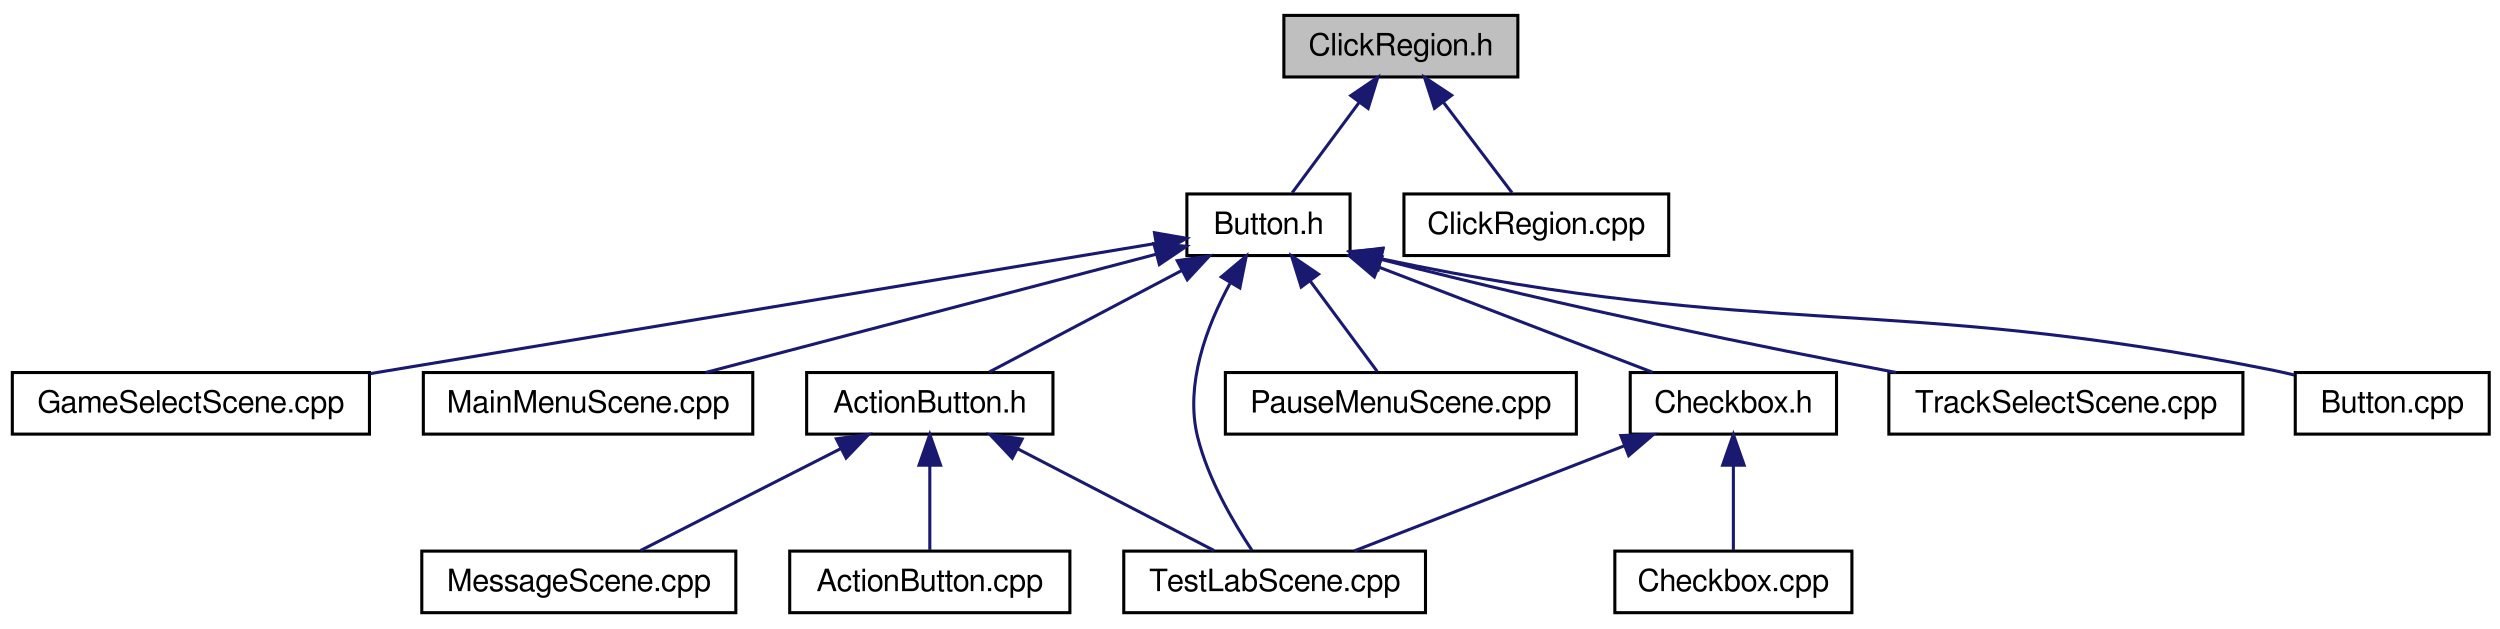
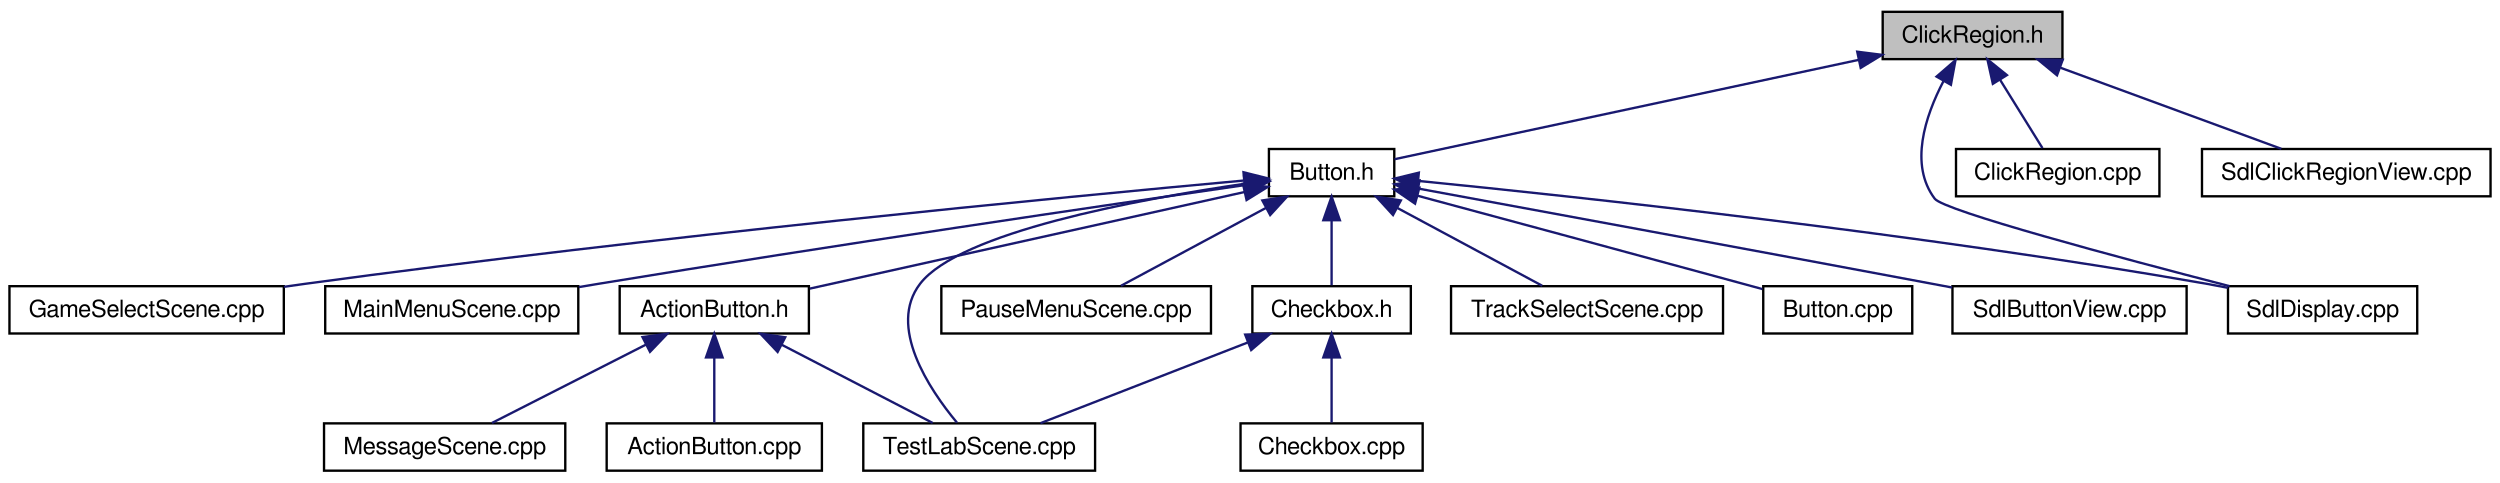
- <svg xmlns="http://www.w3.org/2000/svg" xmlns:xlink="http://www.w3.org/1999/xlink" width="812pt" height="204pt" viewBox="0.00 0.00 812.00 204.00">
+ <svg xmlns="http://www.w3.org/2000/svg" xmlns:xlink="http://www.w3.org/1999/xlink" width="1057pt" height="204pt" viewBox="0.00 0.00 1057.00 204.00">
  <g id="graph1" class="graph" transform="scale(1 1) rotate(0) translate(4 200)">
    <g id="node1" class="node">
-       <polygon fill="#bfbfbf" stroke="black" points="413,-175 413,-195 489,-195 489,-175 413,-175" />
-       <text text-anchor="middle" x="451" y="-182" font-family="FreeSans" font-size="10.00">ClickRegion.h</text>
+       <polygon fill="#bfbfbf" stroke="black" points="792,-175 792,-195 868,-195 868,-175 792,-175" />
+       <text text-anchor="middle" x="830" y="-182" font-family="FreeSans" font-size="10.00">ClickRegion.h</text>
    </g>
    <g id="node3" class="node">
      <a xlink:href="_button_8h.html" target="_top" xlink:title="Button.h">
-         <polygon fill="none" stroke="black" points="381.5,-117 381.5,-137 434.5,-137 434.5,-117 381.5,-117" />
-         <text text-anchor="middle" x="408" y="-124" font-family="FreeSans" font-size="10.00">Button.h</text>
+         <polygon fill="none" stroke="black" points="532.5,-117 532.5,-137 585.5,-137 585.5,-117 532.5,-117" />
+         <text text-anchor="middle" x="559" y="-124" font-family="FreeSans" font-size="10.00">Button.h</text>
      </a>
    </g>
    <g id="edge2" class="edge">
-       <path fill="none" stroke="midnightblue" d="M437.422,-166.686C430.254,-157.017 421.72,-145.506 415.694,-137.378" />
-       <polygon fill="midnightblue" stroke="midnightblue" points="434.743,-168.949 443.51,-174.897 440.366,-164.78 434.743,-168.949" />
+       <path fill="none" stroke="midnightblue" d="M781.848,-174.694C724.616,-162.446 631.151,-142.442 585.616,-132.696" />
+       <polygon fill="midnightblue" stroke="midnightblue" points="781.236,-178.143 791.747,-176.813 782.701,-171.298 781.236,-178.143" />
    </g>
-     <g id="node29" class="node">
-       <a xlink:href="_click_region_8cpp.html" target="_top" xlink:title="ClickRegion.cpp">
-         <polygon fill="none" stroke="black" points="452,-117 452,-137 538,-137 538,-117 452,-117" />
-         <text text-anchor="middle" x="495" y="-124" font-family="FreeSans" font-size="10.00">ClickRegion.cpp</text>
+     <g id="node31" class="node">
+       <a xlink:href="_sdl_display_8cpp.html" target="_top" xlink:title="SdlDisplay.cpp">
+         <polygon fill="none" stroke="black" points="938,-59 938,-79 1018,-79 1018,-59 938,-59" />
+         <text text-anchor="middle" x="978" y="-66" font-family="FreeSans" font-size="10.00">SdlDisplay.cpp</text>
      </a>
    </g>
-     <g id="edge30" class="edge">
-       <path fill="none" stroke="midnightblue" d="M464.894,-166.686C472.229,-157.017 480.961,-145.506 487.127,-137.378" />
-       <polygon fill="midnightblue" stroke="midnightblue" points="461.92,-164.815 458.664,-174.897 467.497,-169.046 461.92,-164.815" />
+     <g id="edge38" class="edge">
+       <path fill="none" stroke="midnightblue" d="M817.694,-165.676C809.919,-150.768 803.193,-130.339 814,-116 817.855,-110.885 891.395,-91.219 938.676,-79.005" />
+       <polygon fill="midnightblue" stroke="midnightblue" points="814.772,-167.618 822.78,-174.555 820.846,-164.138 814.772,-167.618" />
+     </g>
+     <g id="node33" class="node">
+       <a xlink:href="_click_region_8cpp.html" target="_top" xlink:title="ClickRegion.cpp">
+         <polygon fill="none" stroke="black" points="823,-117 823,-137 909,-137 909,-117 823,-117" />
+         <text text-anchor="middle" x="866" y="-124" font-family="FreeSans" font-size="10.00">ClickRegion.cpp</text>
+       </a>
+     </g>
+     <g id="edge34" class="edge">
+       <path fill="none" stroke="midnightblue" d="M841.552,-166.389C847.514,-156.782 854.565,-145.423 859.559,-137.378" />
+       <polygon fill="midnightblue" stroke="midnightblue" points="838.571,-164.555 836.271,-174.897 844.518,-168.247 838.571,-164.555" />
+     </g>
+     <g id="node35" class="node">
+       <a xlink:href="_sdl_click_region_view_8cpp.html" target="_top" xlink:title="SdlClickRegionView.cpp">
+         <polygon fill="none" stroke="black" points="927,-117 927,-137 1049,-137 1049,-117 927,-117" />
+         <text text-anchor="middle" x="988" y="-124" font-family="FreeSans" font-size="10.00">SdlClickRegionView.cpp</text>
+       </a>
+     </g>
+     <g id="edge36" class="edge">
+       <path fill="none" stroke="midnightblue" d="M867.175,-171.354C895.787,-160.85 934.684,-146.572 960.529,-137.084" />
+       <polygon fill="midnightblue" stroke="midnightblue" points="865.703,-168.165 857.521,-174.897 868.115,-174.737 865.703,-168.165" />
    </g>
    <g id="node5" class="node">
      <a xlink:href="_game_select_scene_8cpp.html" target="_top" xlink:title="GameSelectScene.cpp">
        <polygon fill="none" stroke="black" points="0,-59 0,-79 116,-79 116,-59 0,-59" />
        <text text-anchor="middle" x="58" y="-66" font-family="FreeSans" font-size="10.00">GameSelectScene.cpp</text>
      </a>
    </g>
    <g id="edge4" class="edge">
-       <path fill="none" stroke="midnightblue" d="M371.521,-120.955C310.89,-110.907 188.873,-90.688 116.23,-78.65" />
-       <polygon fill="midnightblue" stroke="midnightblue" points="370.968,-124.411 381.406,-122.593 372.113,-117.505 370.968,-124.411" />
+       <path fill="none" stroke="midnightblue" d="M521.662,-123.652C446.445,-116.755 271.371,-99.926 125,-80 122.08,-79.603 119.091,-79.178 116.075,-78.735" />
+       <polygon fill="midnightblue" stroke="midnightblue" points="521.743,-127.174 532.02,-124.597 522.379,-120.203 521.743,-127.174" />
    </g>
    <g id="node7" class="node">
      <a xlink:href="_main_menu_scene_8cpp.html" target="_top" xlink:title="MainMenuScene.cpp">
        <polygon fill="none" stroke="black" points="133.5,-59 133.5,-79 240.5,-79 240.5,-59 133.5,-59" />
        <text text-anchor="middle" x="187" y="-66" font-family="FreeSans" font-size="10.00">MainMenuScene.cpp</text>
      </a>
    </g>
    <g id="edge6" class="edge">
-       <path fill="none" stroke="midnightblue" d="M371.634,-117.456C331.254,-106.859 266.36,-89.828 225.24,-79.036" />
-       <polygon fill="midnightblue" stroke="midnightblue" points="370.781,-120.851 381.342,-120.004 372.558,-114.08 370.781,-120.851" />
+       <path fill="none" stroke="midnightblue" d="M522.279,-121.737C464.198,-113.345 347.603,-96.219 249,-80 246.303,-79.556 243.542,-79.095 240.754,-78.622" />
+       <polygon fill="midnightblue" stroke="midnightblue" points="522.028,-125.237 532.425,-123.201 523.027,-118.309 522.028,-125.237" />
    </g>
    <g id="node9" class="node">
      <a xlink:href="_action_button_8h.html" target="_top" xlink:title="ActionButton.h">
        <polygon fill="none" stroke="black" points="258,-59 258,-79 338,-79 338,-59 258,-59" />
        <text text-anchor="middle" x="298" y="-66" font-family="FreeSans" font-size="10.00">ActionButton.h</text>
      </a>
    </g>
    <g id="edge8" class="edge">
-       <path fill="none" stroke="midnightblue" d="M379.768,-112.114C360.18,-101.786 334.603,-88.3 317.31,-79.182" />
-       <polygon fill="midnightblue" stroke="midnightblue" points="378.361,-115.329 388.839,-116.897 381.626,-109.137 378.361,-115.329" />
+       <path fill="none" stroke="midnightblue" d="M522.285,-118.841C473.789,-108.064 388.665,-89.148 338.394,-77.977" />
+       <polygon fill="midnightblue" stroke="midnightblue" points="521.53,-122.259 532.051,-121.011 523.049,-115.425 521.53,-122.259" />
    </g>
    <g id="node13" class="node">
      <a xlink:href="_test_lab_scene_8cpp.html" target="_top" xlink:title="TestLabScene.cpp">
        <polygon fill="none" stroke="black" points="361,-1 361,-21 459,-21 459,-1 361,-1" />
        <text text-anchor="middle" x="410" y="-8" font-family="FreeSans" font-size="10.00">TestLabScene.cpp</text>
      </a>
    </g>
    <g id="edge18" class="edge">
-       <path fill="none" stroke="midnightblue" d="M395.48,-107.907C388.003,-94.185 380.721,-75.154 385,-58 388.4,-44.369 396.576,-30.356 402.658,-21.219" />
-       <polygon fill="midnightblue" stroke="midnightblue" points="392.68,-110.048 400.796,-116.859 398.699,-106.473 392.68,-110.048" />
+       <path fill="none" stroke="midnightblue" d="M522.302,-122.323C476.341,-115.626 401.59,-101.666 385,-80 371.212,-61.993 388.684,-35.669 400.612,-21.298" />
+       <polygon fill="midnightblue" stroke="midnightblue" points="522.086,-125.827 532.477,-123.756 523.063,-118.896 522.086,-125.827" />
    </g>
    <g id="node17" class="node">
      <a xlink:href="_pause_menu_scene_8cpp.html" target="_top" xlink:title="PauseMenuScene.cpp">
        <polygon fill="none" stroke="black" points="394,-59 394,-79 508,-79 508,-59 394,-59" />
        <text text-anchor="middle" x="451" y="-66" font-family="FreeSans" font-size="10.00">PauseMenuScene.cpp</text>
      </a>
    </g>
    <g id="edge16" class="edge">
-       <path fill="none" stroke="midnightblue" d="M421.578,-108.686C428.746,-99.017 437.28,-87.506 443.306,-79.378" />
-       <polygon fill="midnightblue" stroke="midnightblue" points="418.634,-106.78 415.49,-116.897 424.257,-110.949 418.634,-106.78" />
+       <path fill="none" stroke="midnightblue" d="M531.281,-112.114C512.05,-101.786 486.937,-88.3 469.959,-79.182" />
+       <polygon fill="midnightblue" stroke="midnightblue" points="529.722,-115.249 540.188,-116.897 533.034,-109.082 529.722,-115.249" />
    </g>
    <g id="node20" class="node">
      <a xlink:href="_checkbox_8h.html" target="_top" xlink:title="Checkbox.h">
        <polygon fill="none" stroke="black" points="525.5,-59 525.5,-79 592.5,-79 592.5,-59 525.5,-59" />
        <text text-anchor="middle" x="559" y="-66" font-family="FreeSans" font-size="10.00">Checkbox.h</text>
      </a>
    </g>
    <g id="edge20" class="edge">
-       <path fill="none" stroke="midnightblue" d="M443.887,-113.216C471.197,-102.726 508.154,-88.53 532.746,-79.084" />
-       <polygon fill="midnightblue" stroke="midnightblue" points="442.382,-110.044 434.302,-116.897 444.892,-116.579 442.382,-110.044" />
+       <path fill="none" stroke="midnightblue" d="M559,-106.89C559,-97.62 559,-87.008 559,-79.378" />
+       <polygon fill="midnightblue" stroke="midnightblue" points="555.5,-106.897 559,-116.897 562.5,-106.897 555.5,-106.897" />
    </g>
    <g id="node25" class="node">
      <a xlink:href="_track_select_scene_8cpp.html" target="_top" xlink:title="TrackSelectScene.cpp">
        <polygon fill="none" stroke="black" points="609.5,-59 609.5,-79 724.5,-79 724.5,-59 609.5,-59" />
        <text text-anchor="middle" x="667" y="-66" font-family="FreeSans" font-size="10.00">TrackSelectScene.cpp</text>
      </a>
    </g>
    <g id="edge26" class="edge">
-       <path fill="none" stroke="midnightblue" d="M444.644,-115.724C506.763,-99.726 568.634,-87.213 611.877,-79.009" />
-       <polygon fill="midnightblue" stroke="midnightblue" points="443.47,-112.413 434.675,-118.321 445.235,-119.187 443.47,-112.413" />
+       <path fill="none" stroke="midnightblue" d="M586.719,-112.114C605.95,-101.786 631.063,-88.3 648.041,-79.182" />
+       <polygon fill="midnightblue" stroke="midnightblue" points="584.966,-109.082 577.812,-116.897 588.278,-115.249 584.966,-109.082" />
    </g>
    <g id="node27" class="node">
      <a xlink:href="_button_8cpp.html" target="_top" xlink:title="Button.cpp">
        <polygon fill="none" stroke="black" points="741.5,-59 741.5,-79 804.5,-79 804.5,-59 741.5,-59" />
        <text text-anchor="middle" x="773" y="-66" font-family="FreeSans" font-size="10.00">Button.cpp</text>
      </a>
    </g>
    <g id="edge28" class="edge">
-       <path fill="none" stroke="midnightblue" d="M444.736,-115.916C571.787,-89.246 608.842,-104.643 733,-80 735.684,-79.467 738.453,-78.85 741.222,-78.186" />
-       <polygon fill="midnightblue" stroke="midnightblue" points="443.662,-112.567 434.619,-118.088 445.131,-119.411 443.662,-112.567" />
+       <path fill="none" stroke="midnightblue" d="M595.367,-117.228C630.578,-107.755 685.464,-92.956 733,-80 735.641,-79.28 738.379,-78.532 741.127,-77.779" />
+       <polygon fill="midnightblue" stroke="midnightblue" points="594.289,-113.894 585.541,-119.871 596.107,-120.654 594.289,-113.894" />
+     </g>
+     <g id="node29" class="node">
+       <a xlink:href="_sdl_button_view_8cpp.html" target="_top" xlink:title="SdlButtonView.cpp">
+         <polygon fill="none" stroke="black" points="821.5,-59 821.5,-79 920.5,-79 920.5,-59 821.5,-59" />
+         <text text-anchor="middle" x="871" y="-66" font-family="FreeSans" font-size="10.00">SdlButtonView.cpp</text>
+       </a>
+     </g>
+     <g id="edge30" class="edge">
+       <path fill="none" stroke="midnightblue" d="M595.591,-120.282C644.959,-111.206 735.635,-94.494 813,-80 815.72,-79.49 818.511,-78.966 821.329,-78.436" />
+       <polygon fill="midnightblue" stroke="midnightblue" points="594.905,-116.849 585.703,-122.099 596.171,-123.734 594.905,-116.849" />
+     </g>
+     <g id="edge32" class="edge">
+       <path fill="none" stroke="midnightblue" d="M595.599,-123.509C662.218,-116.899 807.617,-101.285 929,-80 931.92,-79.488 934.928,-78.918 937.951,-78.314" />
+       <polygon fill="midnightblue" stroke="midnightblue" points="595.209,-120.031 585.6,-124.493 595.894,-126.997 595.209,-120.031" />
    </g>
    <g id="node11" class="node">
      <a xlink:href="_message_scene_8cpp.html" target="_top" xlink:title="MessageScene.cpp">
        <polygon fill="none" stroke="black" points="133,-1 133,-21 235,-21 235,-1 133,-1" />
        <text text-anchor="middle" x="184" y="-8" font-family="FreeSans" font-size="10.00">MessageScene.cpp</text>
      </a>
    </g>
    <g id="edge10" class="edge">
      <path fill="none" stroke="midnightblue" d="M269.017,-54.254C248.682,-43.909 222.015,-30.341 204.012,-21.182" />
      <polygon fill="midnightblue" stroke="midnightblue" points="267.643,-57.482 278.143,-58.897 270.817,-51.243 267.643,-57.482" />
    </g>
    <g id="edge12" class="edge">
      <path fill="none" stroke="midnightblue" d="M326.474,-54.254C346.452,-43.909 372.652,-30.341 390.339,-21.182" />
      <polygon fill="midnightblue" stroke="midnightblue" points="324.779,-51.191 317.509,-58.897 327.998,-57.407 324.779,-51.191" />
    </g>
    <g id="node15" class="node">
      <a xlink:href="_action_button_8cpp.html" target="_top" xlink:title="ActionButton.cpp">
        <polygon fill="none" stroke="black" points="252.5,-1 252.5,-21 343.5,-21 343.5,-1 252.5,-1" />
        <text text-anchor="middle" x="298" y="-8" font-family="FreeSans" font-size="10.00">ActionButton.cpp</text>
      </a>
    </g>
    <g id="edge14" class="edge">
      <path fill="none" stroke="midnightblue" d="M298,-48.89C298,-39.62 298,-29.008 298,-21.378" />
      <polygon fill="midnightblue" stroke="midnightblue" points="294.5,-48.897 298,-58.897 301.5,-48.897 294.5,-48.897" />
    </g>
    <g id="edge22" class="edge">
      <path fill="none" stroke="midnightblue" d="M523.589,-55.216C496.641,-44.726 460.172,-30.53 435.906,-21.084" />
      <polygon fill="midnightblue" stroke="midnightblue" points="522.458,-58.531 533.046,-58.897 524.997,-52.008 522.458,-58.531" />
    </g>
    <g id="node23" class="node">
      <a xlink:href="_checkbox_8cpp.html" target="_top" xlink:title="Checkbox.cpp">
        <polygon fill="none" stroke="black" points="520.5,-1 520.5,-21 597.5,-21 597.5,-1 520.5,-1" />
        <text text-anchor="middle" x="559" y="-8" font-family="FreeSans" font-size="10.00">Checkbox.cpp</text>
      </a>
    </g>
    <g id="edge24" class="edge">
      <path fill="none" stroke="midnightblue" d="M559,-48.89C559,-39.62 559,-29.008 559,-21.378" />
      <polygon fill="midnightblue" stroke="midnightblue" points="555.5,-48.897 559,-58.897 562.5,-48.897 555.5,-48.897" />
    </g>
  </g>
</svg>
